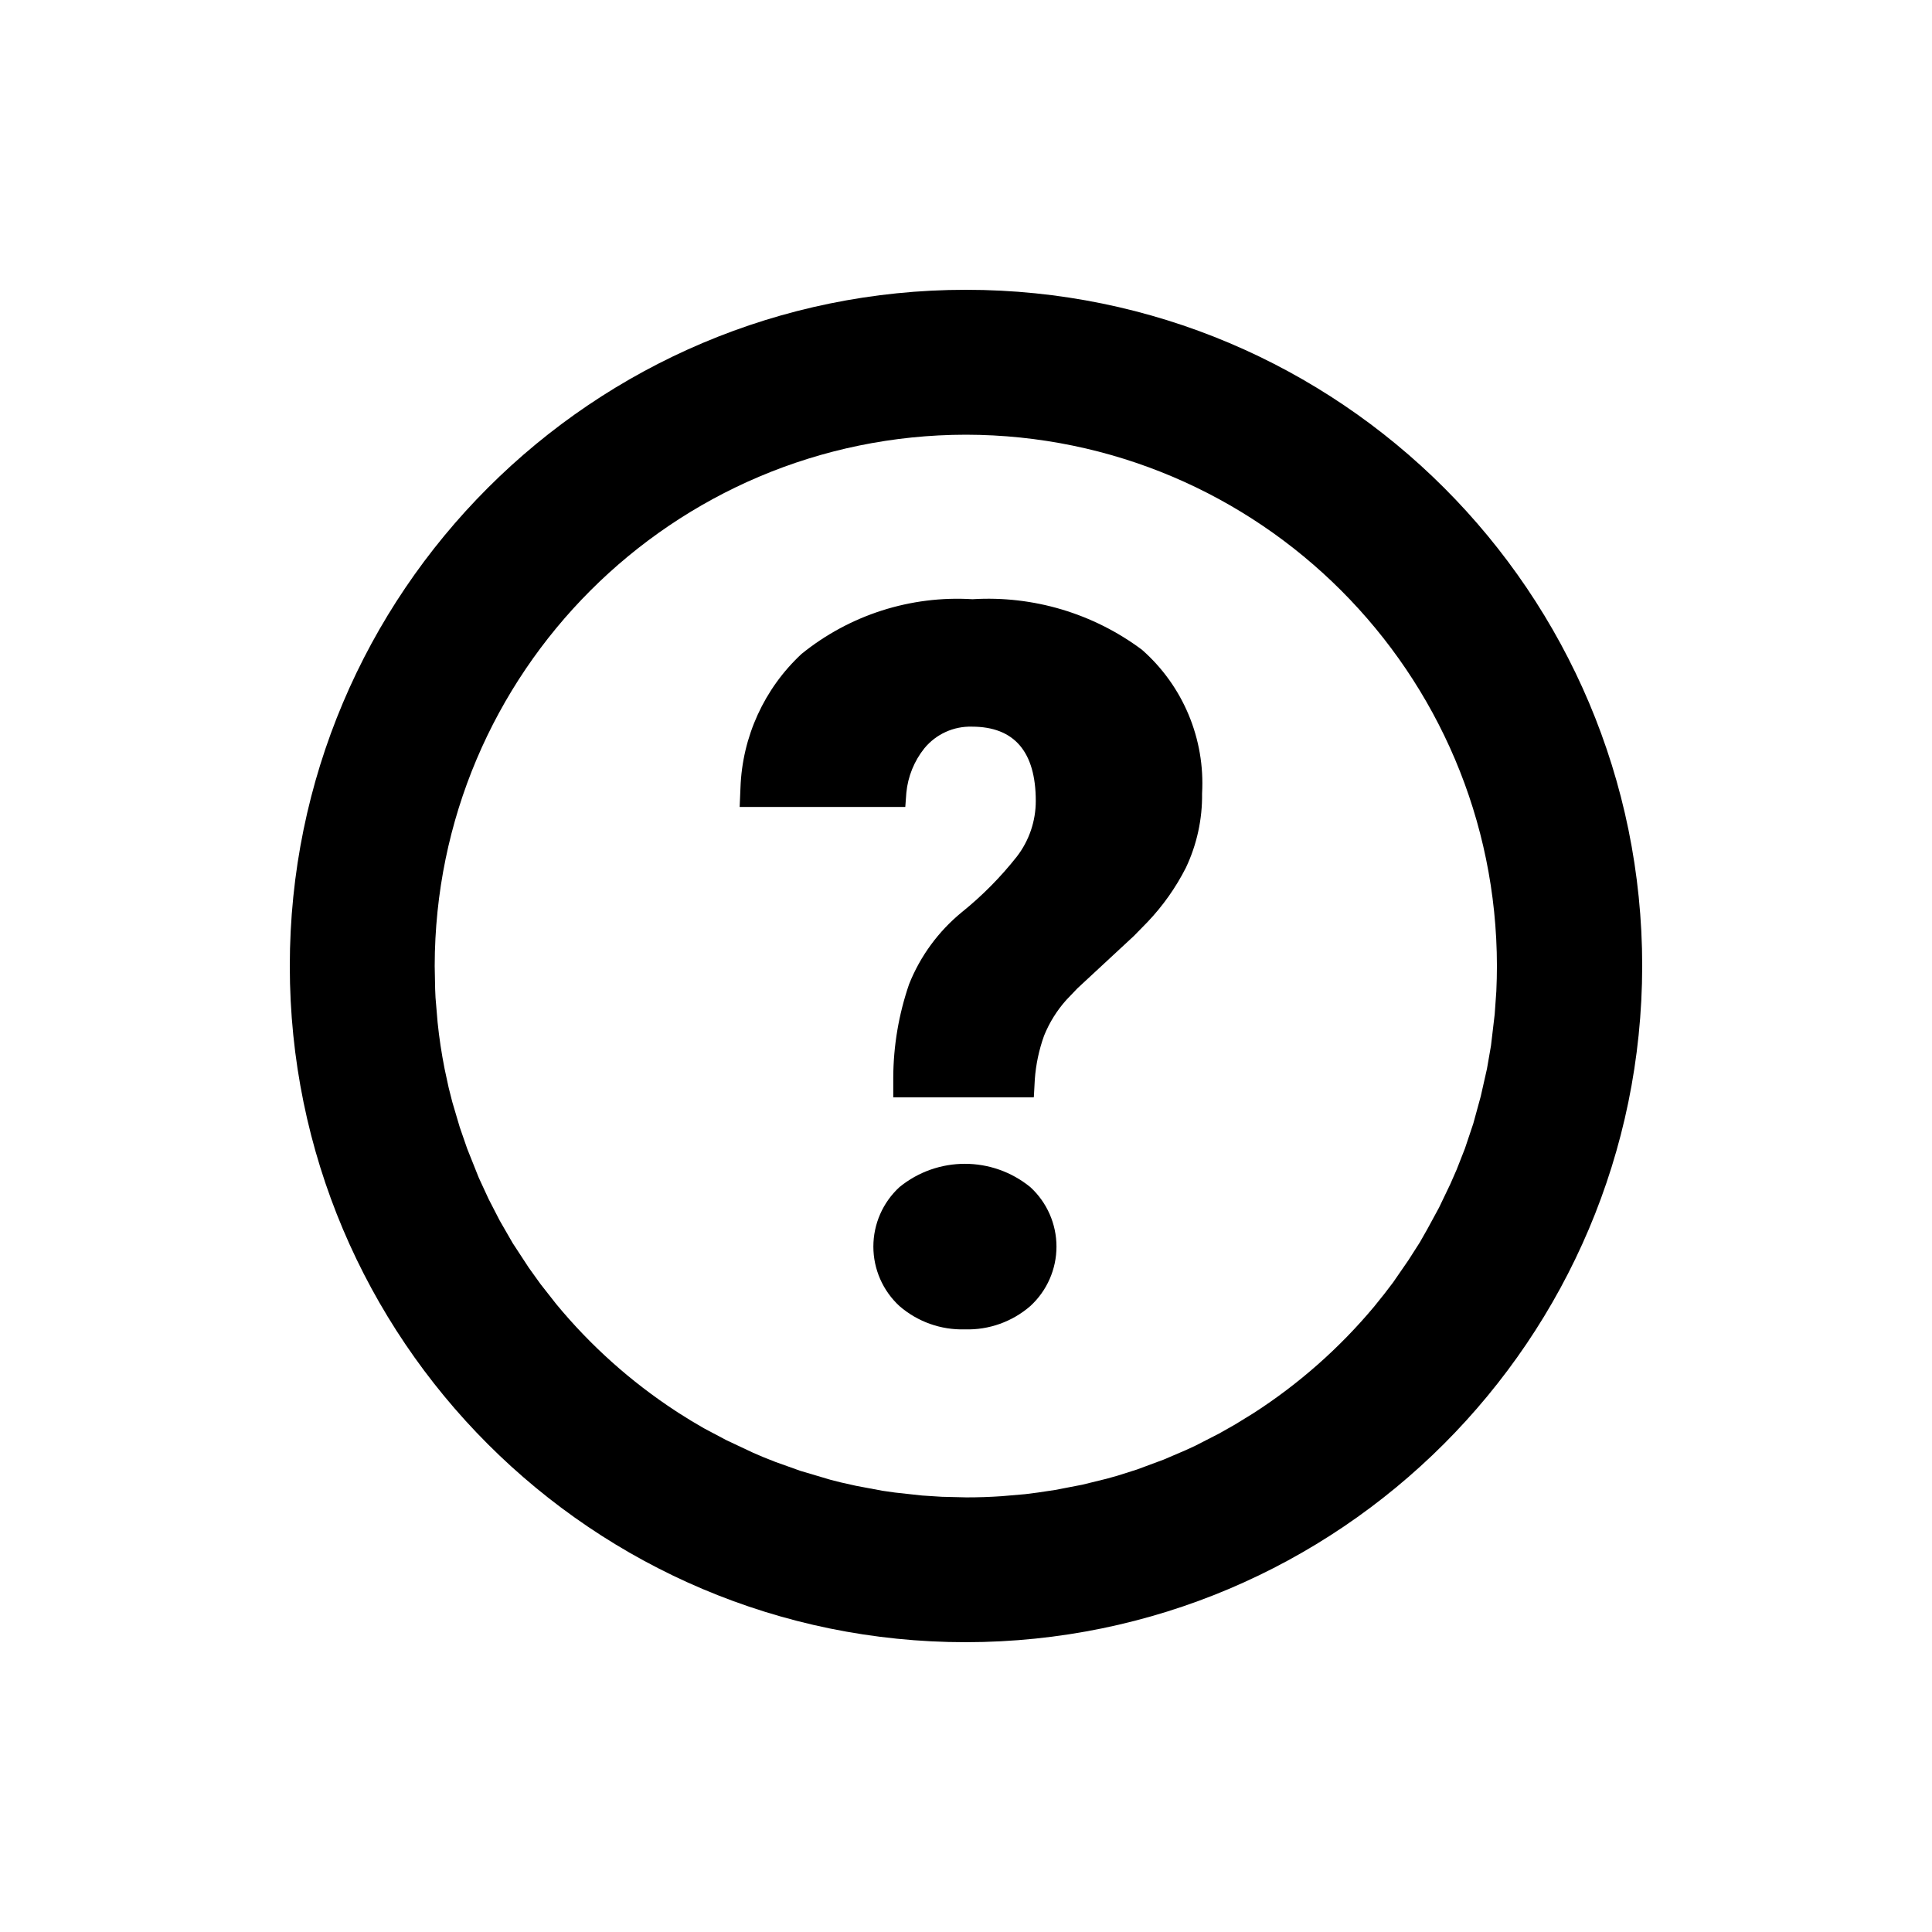
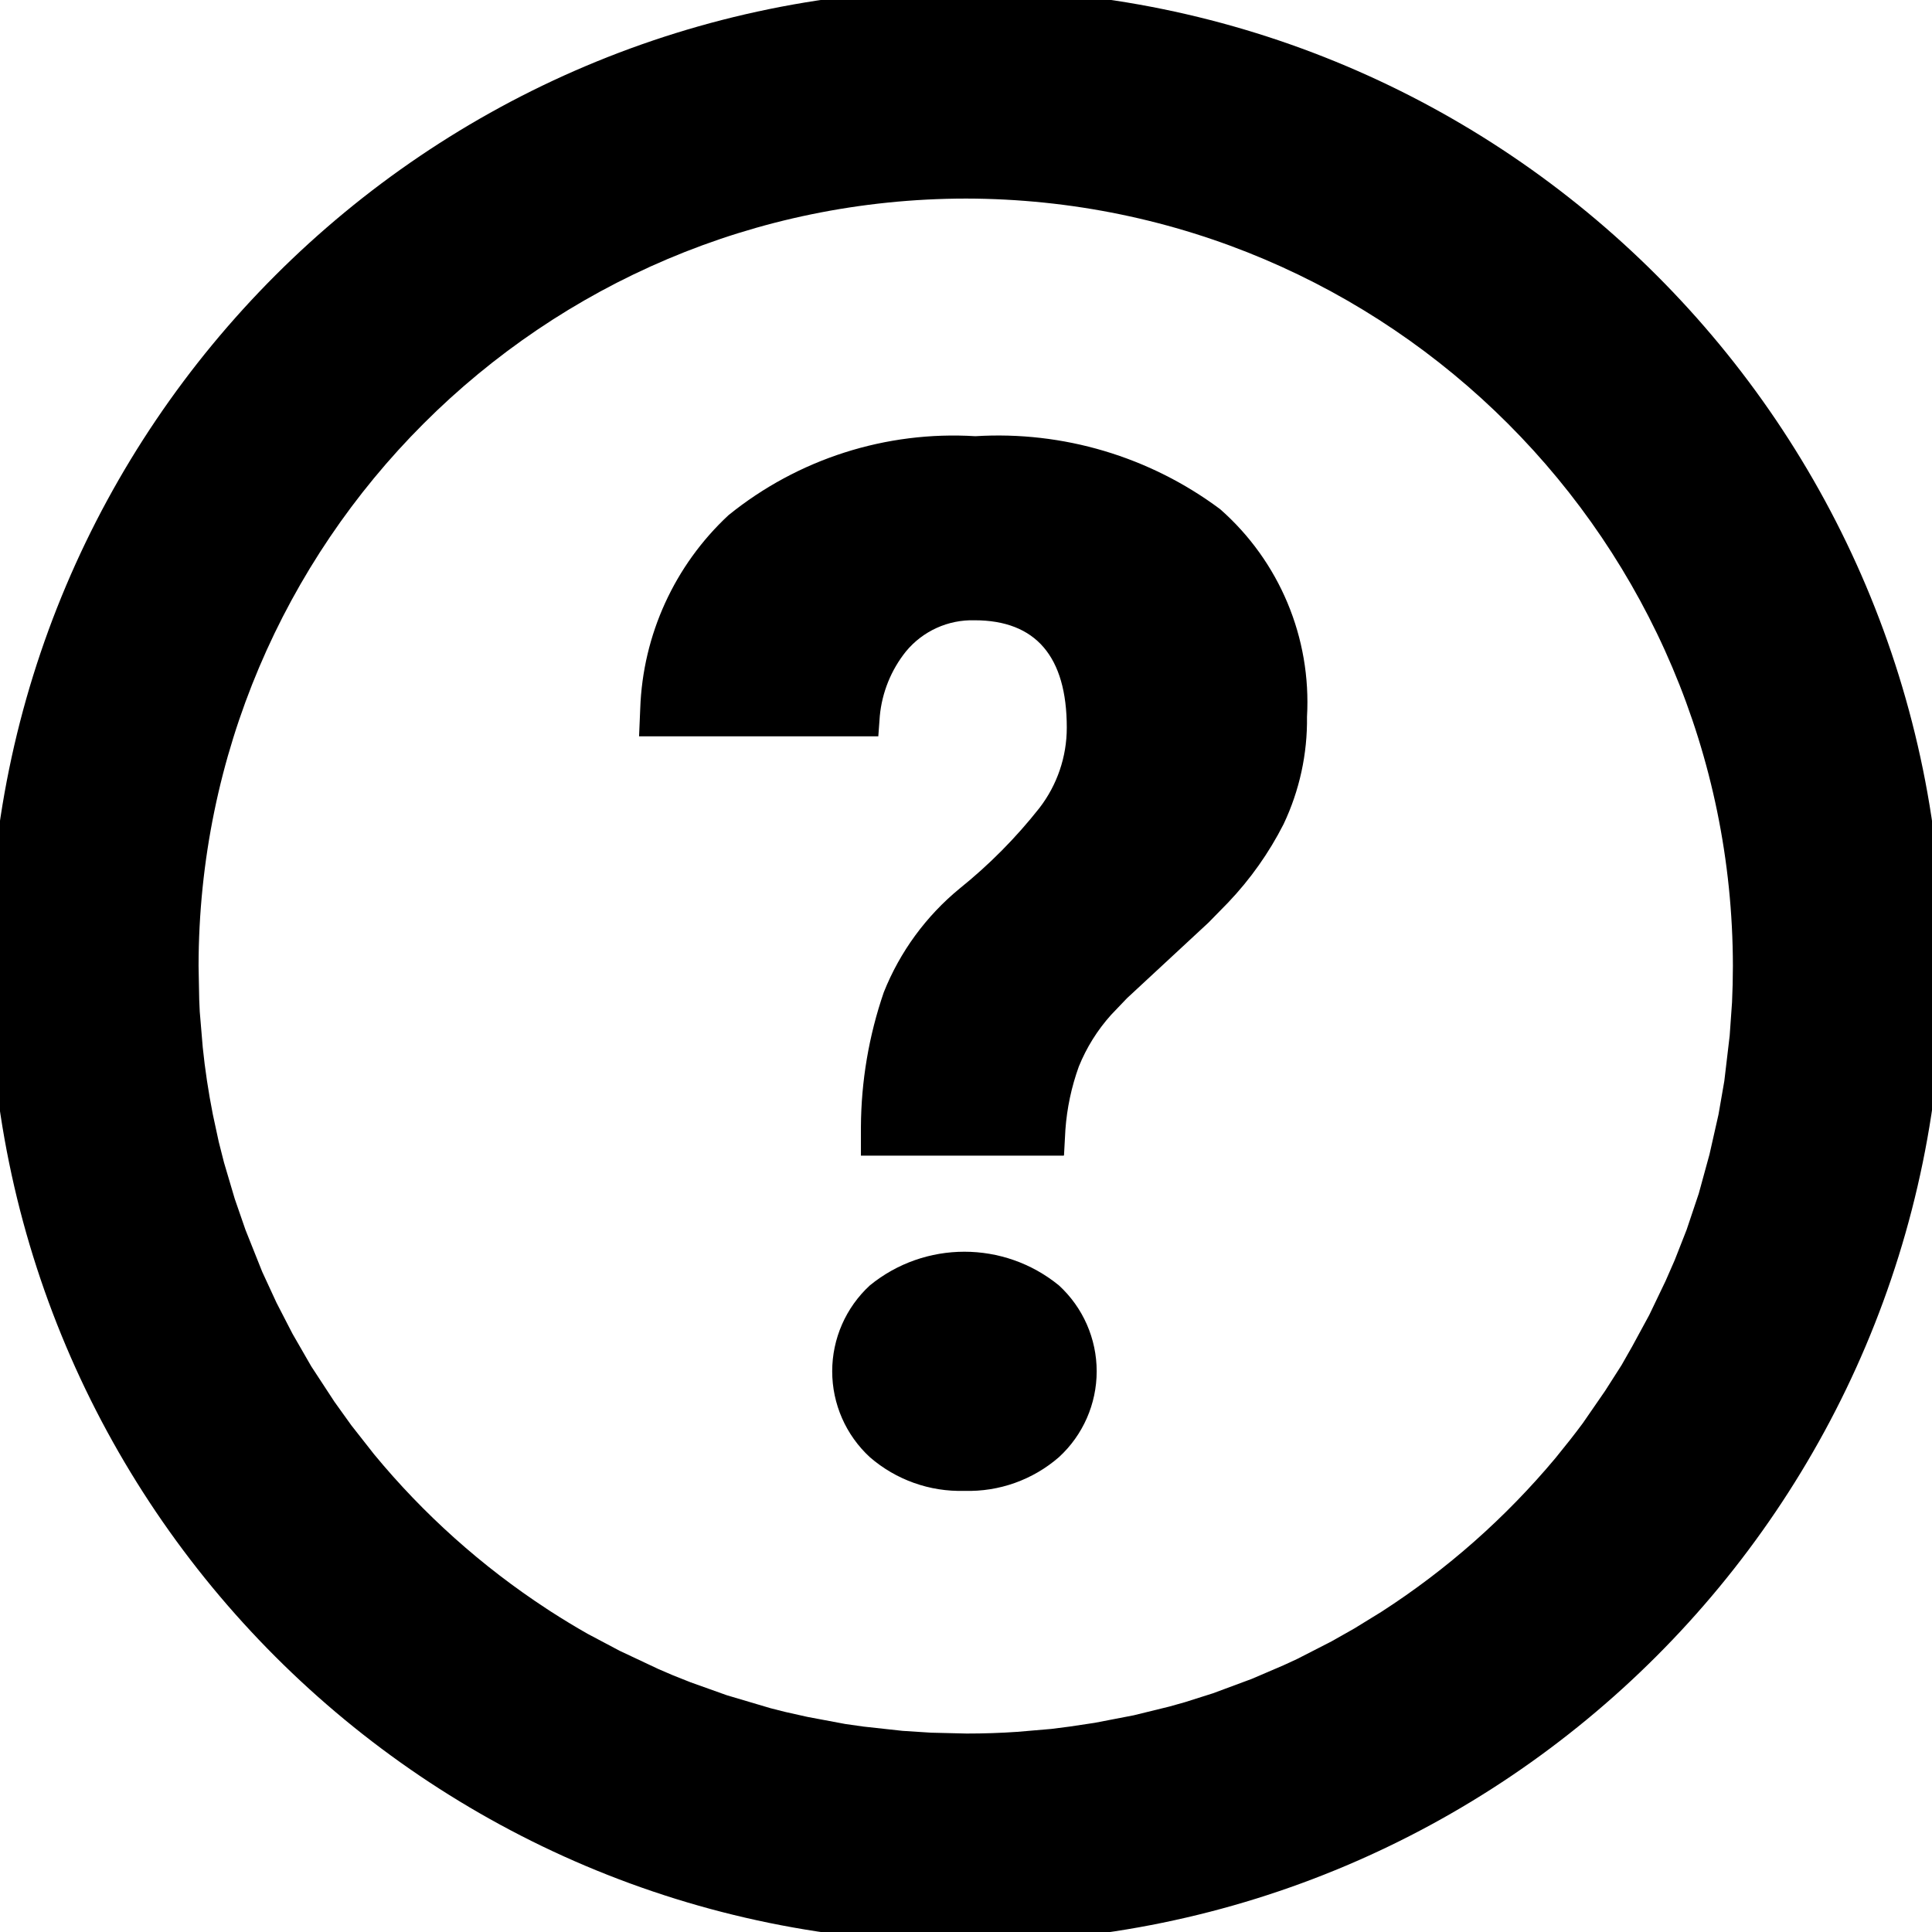
- <svg xmlns="http://www.w3.org/2000/svg" width="26" height="26" viewBox="0 0 26 26">
-   <g id="Icon_Trending" data-name="Icon/Trending" transform="translate(3 3)">
+ <svg xmlns="http://www.w3.org/2000/svg" viewBox="0 0 18 18">
+   <g id="Icon_Trending" data-name="Icon/Trending" transform="translate(-1 -1)">
    <path id="Help" d="M9.1,18.2a9.1,9.1,0,1,1,9.1-9.1A9.11,9.11,0,0,1,9.1,18.2Zm0-16.25A7.158,7.158,0,0,0,1.95,9.1l.006.312.005.113.028.333c.021.207.053.417.094.625l.055.255.049.193.1.338.1.289.156.391.133.288.149.289L3,12.83l.216.33.157.219.212.27A7.178,7.178,0,0,0,5.195,15.09l.035.023c.112.072.227.142.343.208l.3.159.361.17.135.058.166.066.336.12.408.121.134.034.21.047.352.066.169.024.365.04.265.017.332.008c.159,0,.318-.005.474-.016l.315-.027.172-.022.233-.035.363-.07L10.993,16l.146-.041.262-.083.361-.134.294-.126.13-.06.32-.164.212-.12.252-.155a7.191,7.191,0,0,0,1.624-1.435l.024-.03c.073-.089.149-.185.229-.293l.207-.3.154-.241.1-.176.158-.291.152-.317.085-.194.111-.283.113-.337.1-.365.084-.372.054-.311.05-.423.022-.311c.005-.111.008-.225.008-.339A7.158,7.158,0,0,0,9.1,1.95ZM9.085,13.99a1.286,1.286,0,0,1-.881-.314,1.088,1.088,0,0,1,0-1.6,1.393,1.393,0,0,1,1.762,0,1.086,1.086,0,0,1,0,1.6A1.283,1.283,0,0,1,9.085,13.99Zm.924-3.123H8.121l0-.267a3.92,3.92,0,0,1,.213-1.255,2.4,2.4,0,0,1,.707-.967,4.685,4.685,0,0,0,.743-.75,1.225,1.225,0,0,0,.255-.749c0-.662-.289-1-.859-1a.8.8,0,0,0-.64.291,1.132,1.132,0,0,0-.243.6l-.014.19H6.054L6.065,6.7a2.582,2.582,0,0,1,.822-1.8,3.33,3.33,0,0,1,2.3-.736,3.458,3.458,0,0,1,2.281.68,2.393,2.393,0,0,1,.809,1.934,2.263,2.263,0,0,1-.218,1,3.086,3.086,0,0,1-.517.731l-.183.187L10.6,9.4l-.149.156a1.643,1.643,0,0,0-.3.481,2.2,2.2,0,0,0-.125.589l-.013.238Z" transform="translate(0.9 0.9)" fill="currentColor" stroke-width=".989" />
  </g>
</svg>
